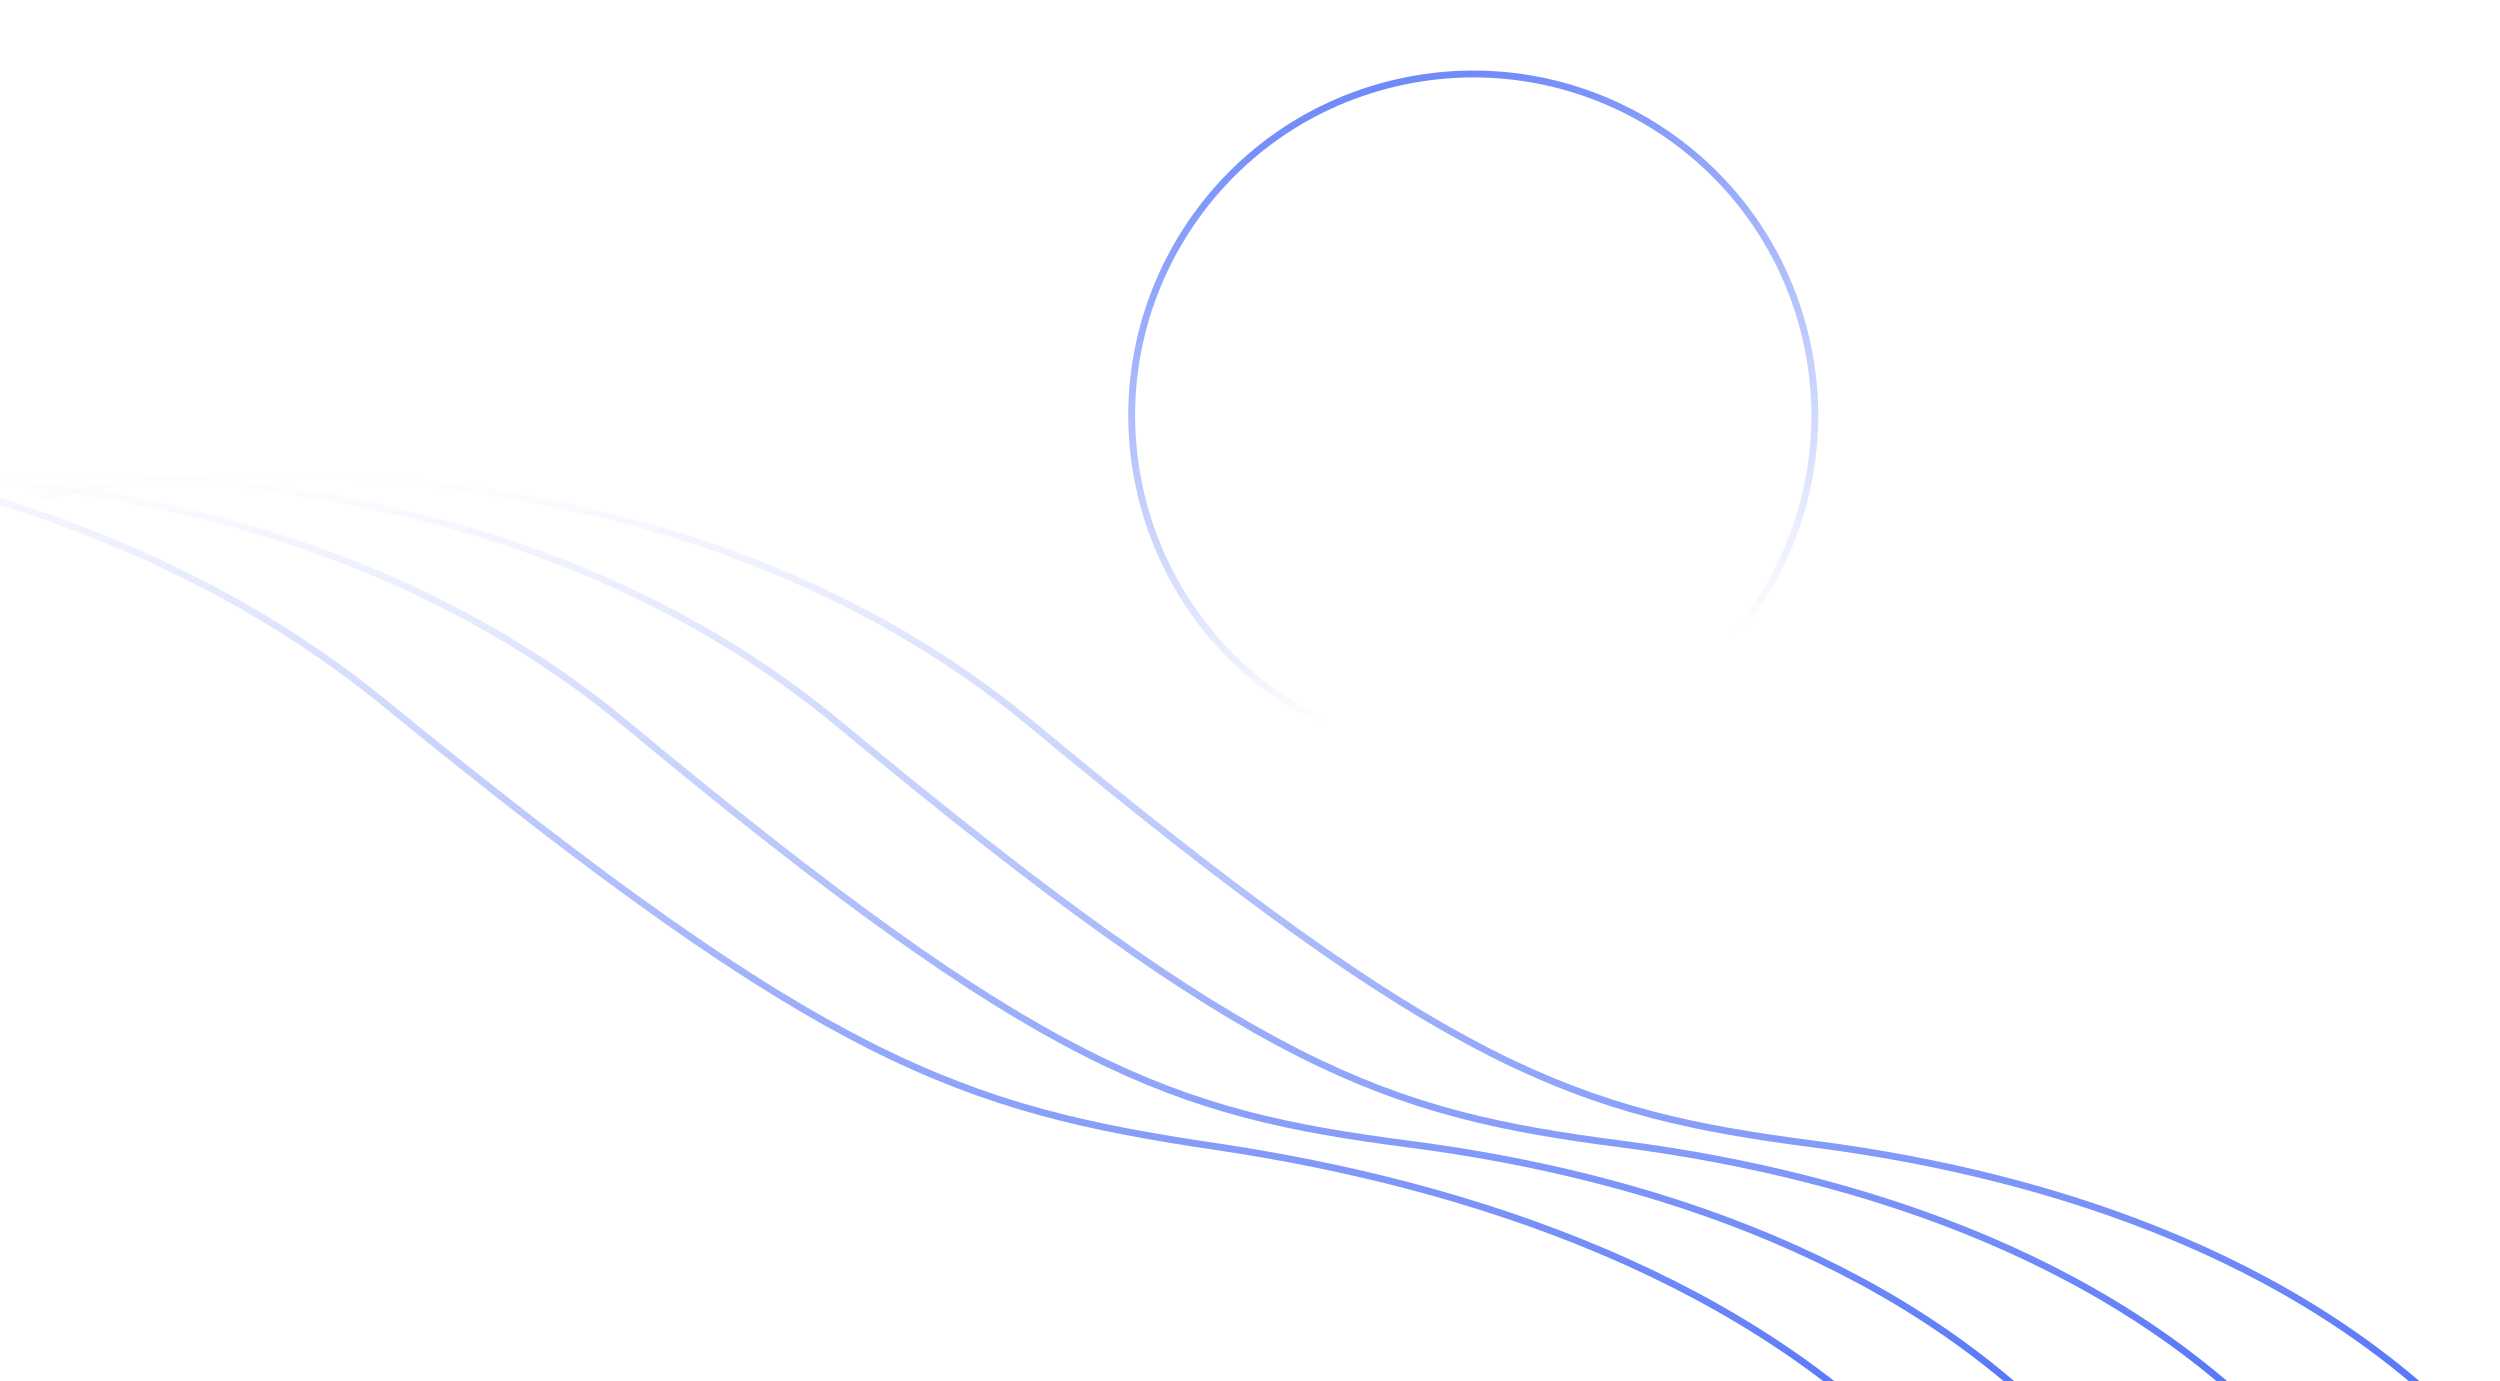
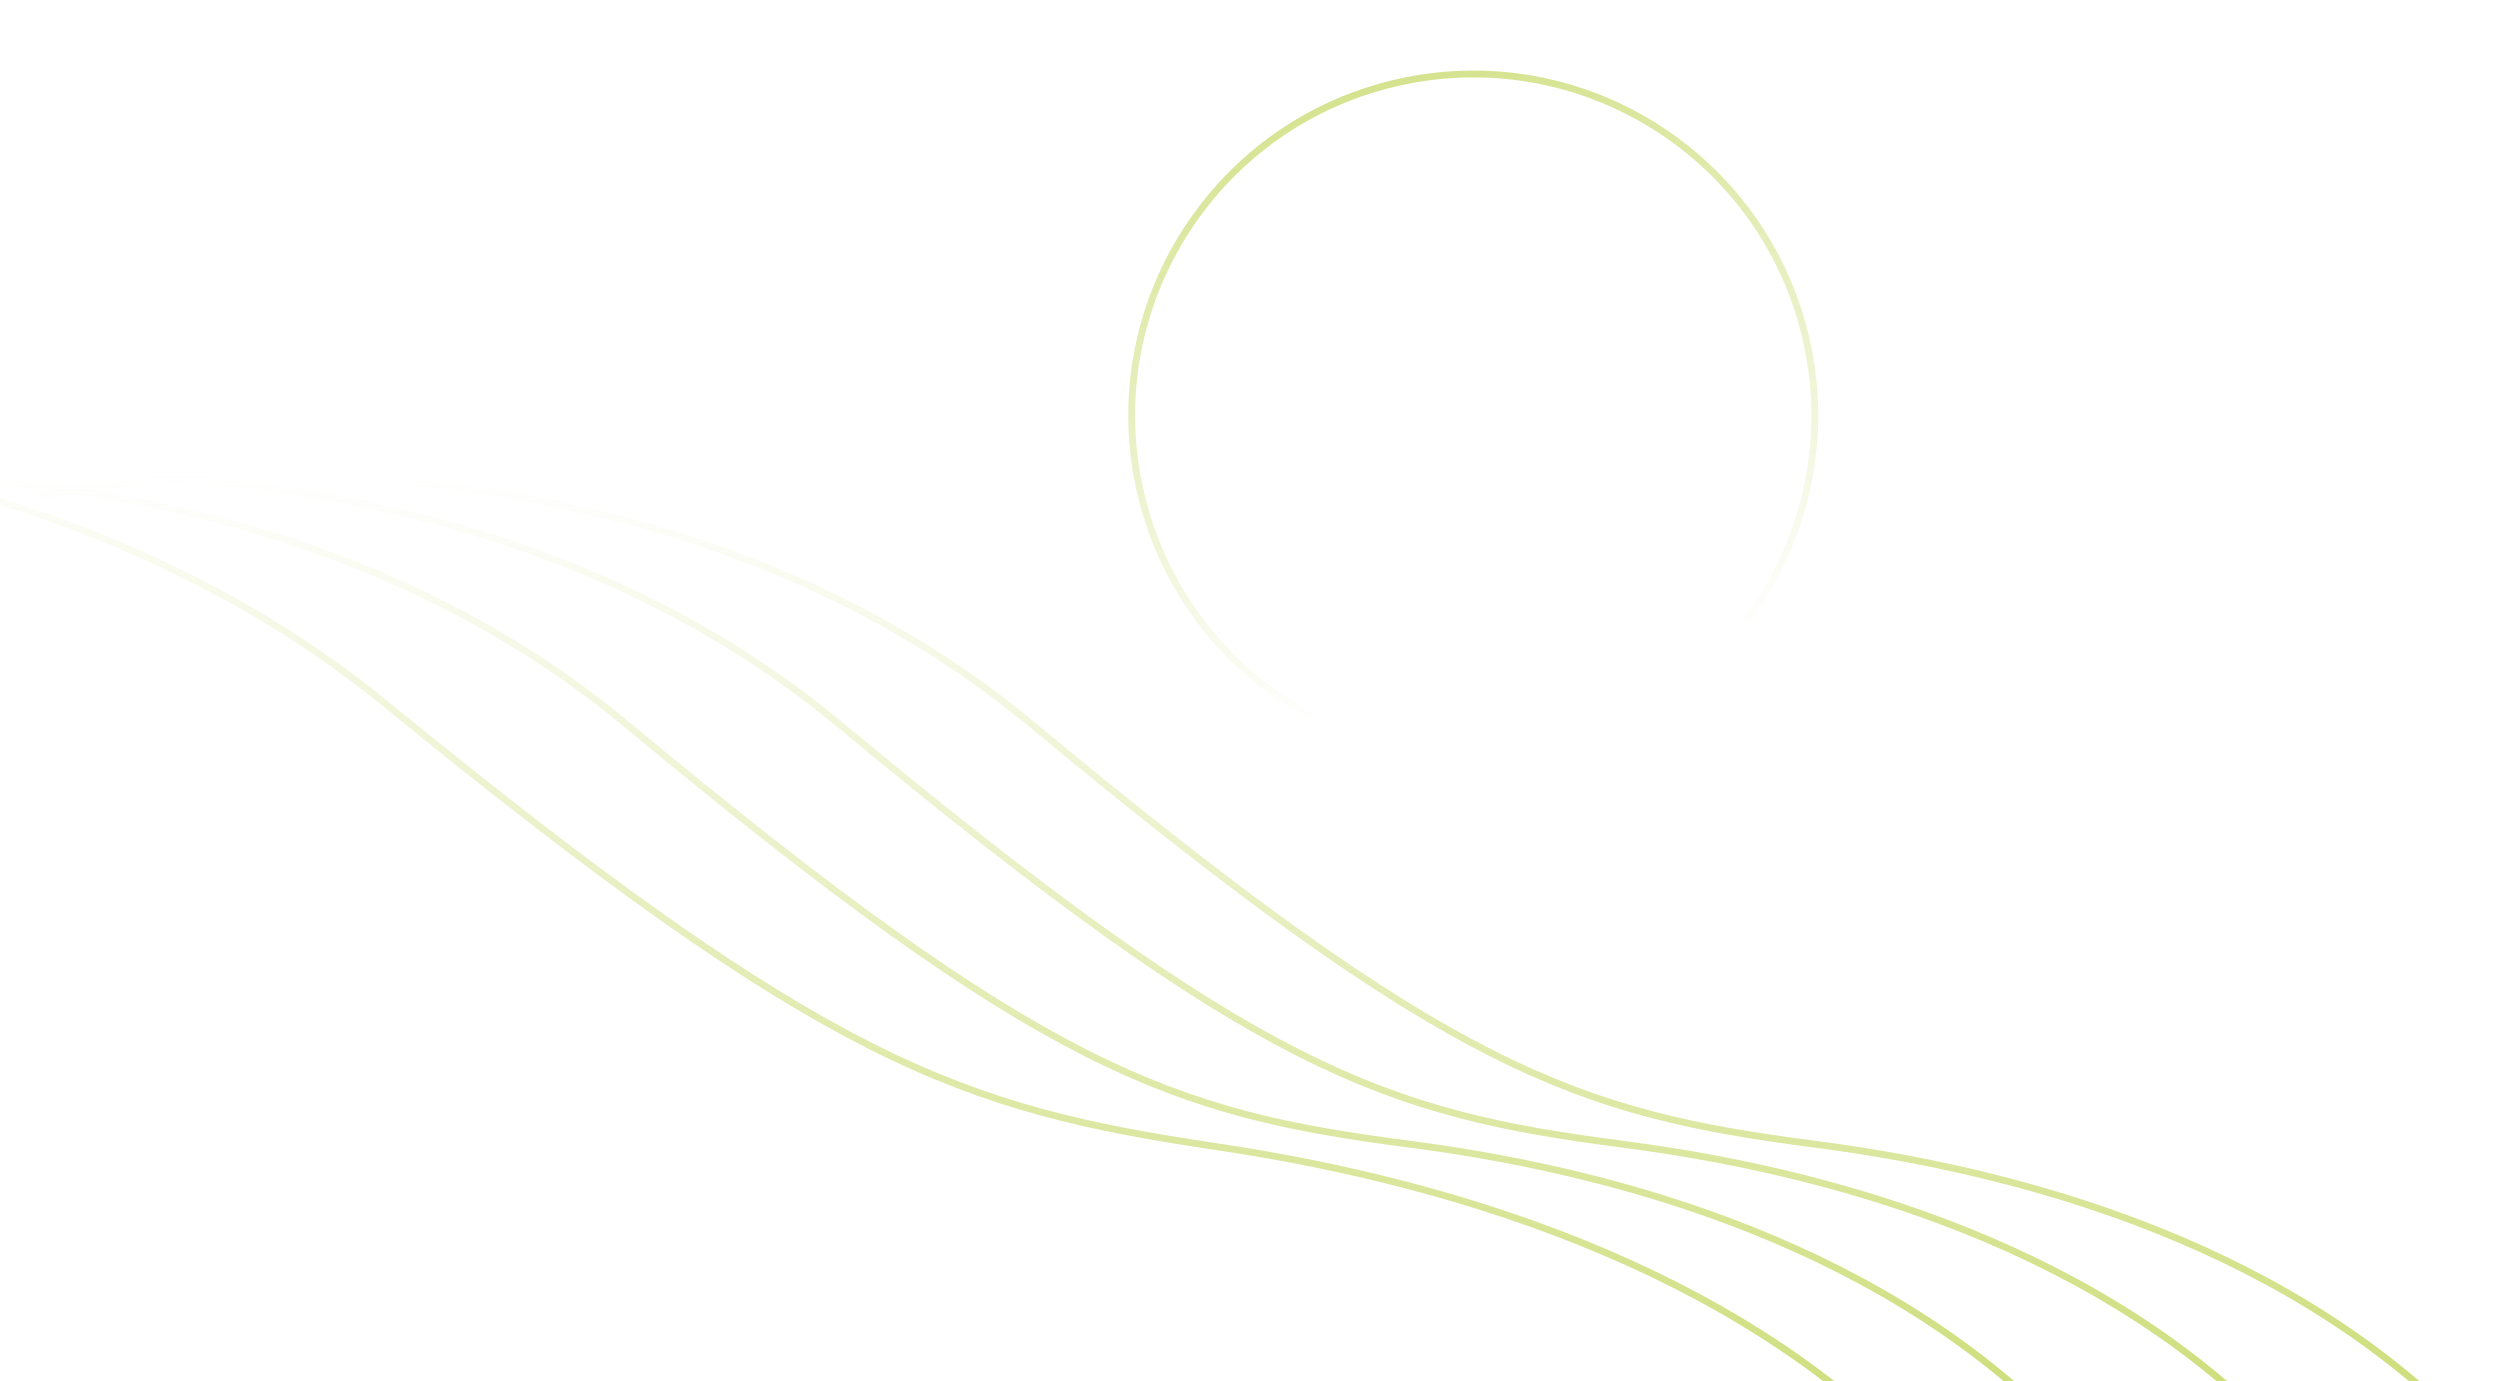
<svg xmlns="http://www.w3.org/2000/svg" xmlns:xlink="http://www.w3.org/1999/xlink" fill="none" height="201" viewBox="0 0 364 201" width="364">
  <linearGradient id="a">
-     <stop offset="0" stop-color="#4a6cf7" stop-opacity="0" />
-     <stop offset="1" stop-color="#4a6cf7" />
+     <stop offset="0" stop-color="#cadc73" stop-opacity="0" />
+     <stop offset="1" stop-color="#cadc73" />
  </linearGradient>
  <linearGradient id="b" gradientUnits="userSpaceOnUse" x1="184.389" x2="184.389" xlink:href="#a" y1="69.24" y2="212.24" />
  <linearGradient id="c" gradientUnits="userSpaceOnUse" x1="156.389" x2="156.389" xlink:href="#a" y1="69.24" y2="212.24" />
  <linearGradient id="d" gradientUnits="userSpaceOnUse" x1="125.389" x2="125.389" xlink:href="#a" y1="69.24" y2="212.24" />
  <linearGradient id="e" gradientUnits="userSpaceOnUse" x1="93.851" x2="89.928" xlink:href="#a" y1="67.267" y2="210.214" />
  <linearGradient id="f" gradientUnits="userSpaceOnUse" x1="214.505" x2="212.684" y1="10.285" y2="99.582">
-     <stop offset="0" stop-color="#4a6cf7" />
-     <stop offset="1" stop-color="#4a6cf7" stop-opacity="0" />
+     <stop offset="0" stop-color="#cadc73" />
+     <stop offset="1" stop-color="#cadc73" stop-opacity="0" />
  </linearGradient>
  <radialGradient id="g" cx="0" cy="0" gradientTransform="matrix(0 43 -43 0 220 63)" gradientUnits="userSpaceOnUse" r="1">
    <stop offset=".146" stop-color="#fff" stop-opacity="0" />
    <stop offset="1" stop-color="#fff" stop-opacity=".08" />
  </radialGradient>
  <path d="m5.889 72.33c27.771-5.851 95.508-7.422 144.289 33.097 60.977 50.649 79.412 56.666 114.155 61.18 34.743 4.513 73.385 17.05 98.556 45.633" stroke="url(#b)" />
  <path d="m-22.111 72.33c27.771-5.851 95.507-7.422 144.289 33.097 60.977 50.649 79.412 56.666 114.155 61.18 34.743 4.513 73.385 17.05 98.556 45.633" stroke="url(#c)" />
  <path d="m-53.111 72.33c27.771-5.851 95.507-7.422 144.289 33.097 60.977 50.649 79.412 56.666 114.155 61.18 34.743 4.513 73.385 17.05 98.556 45.633" stroke="url(#d)" />
  <path d="m-98.162 65.089c30.02-5.029 102.895-4.601 154.235 37.342 64.175 52.429 83.832 58.988 121.064 64.525 37.233 5.537 78.438 19.209 104.719 48.525" stroke="url(#e)" />
  <circle cx="214.505" cy="60.505" opacity=".8" r="49.721" stroke="url(#f)" transform="matrix(.9726909 -.2321044 .2321044 .9726909 -8.185627 51.43991)" />
  <circle cx="220" cy="63" fill="url(#g)" r="43" />
</svg>
